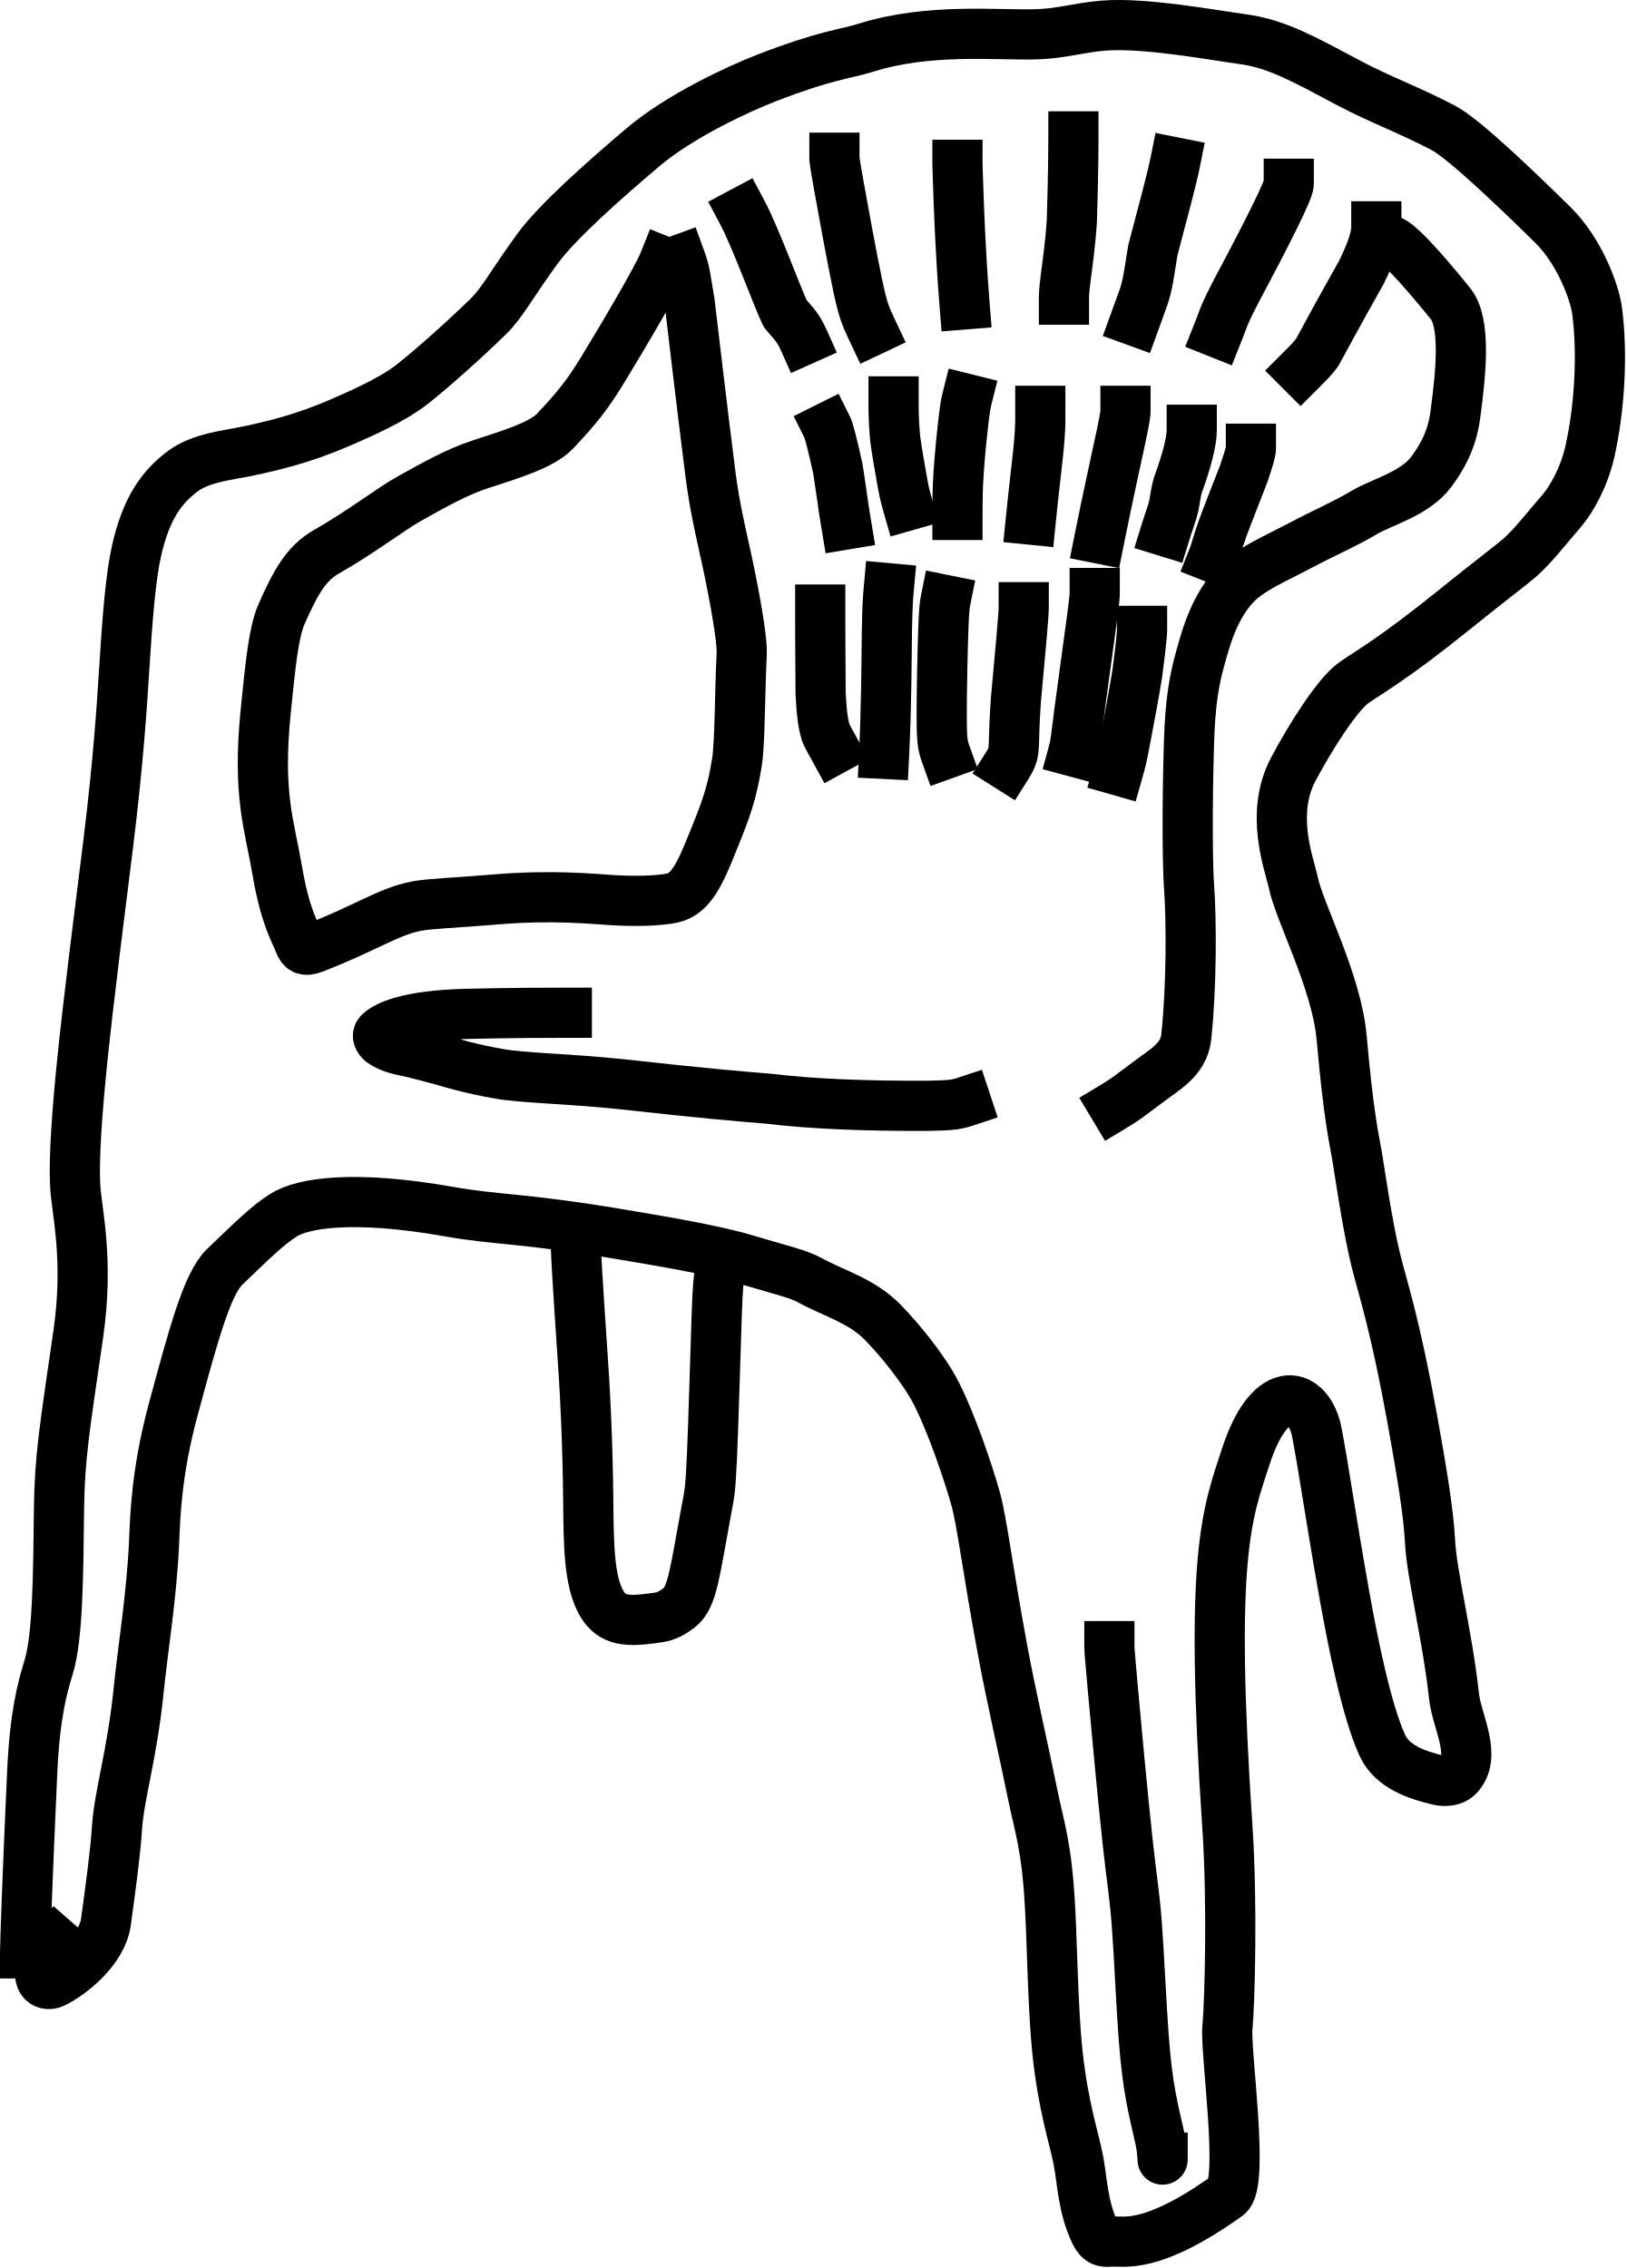
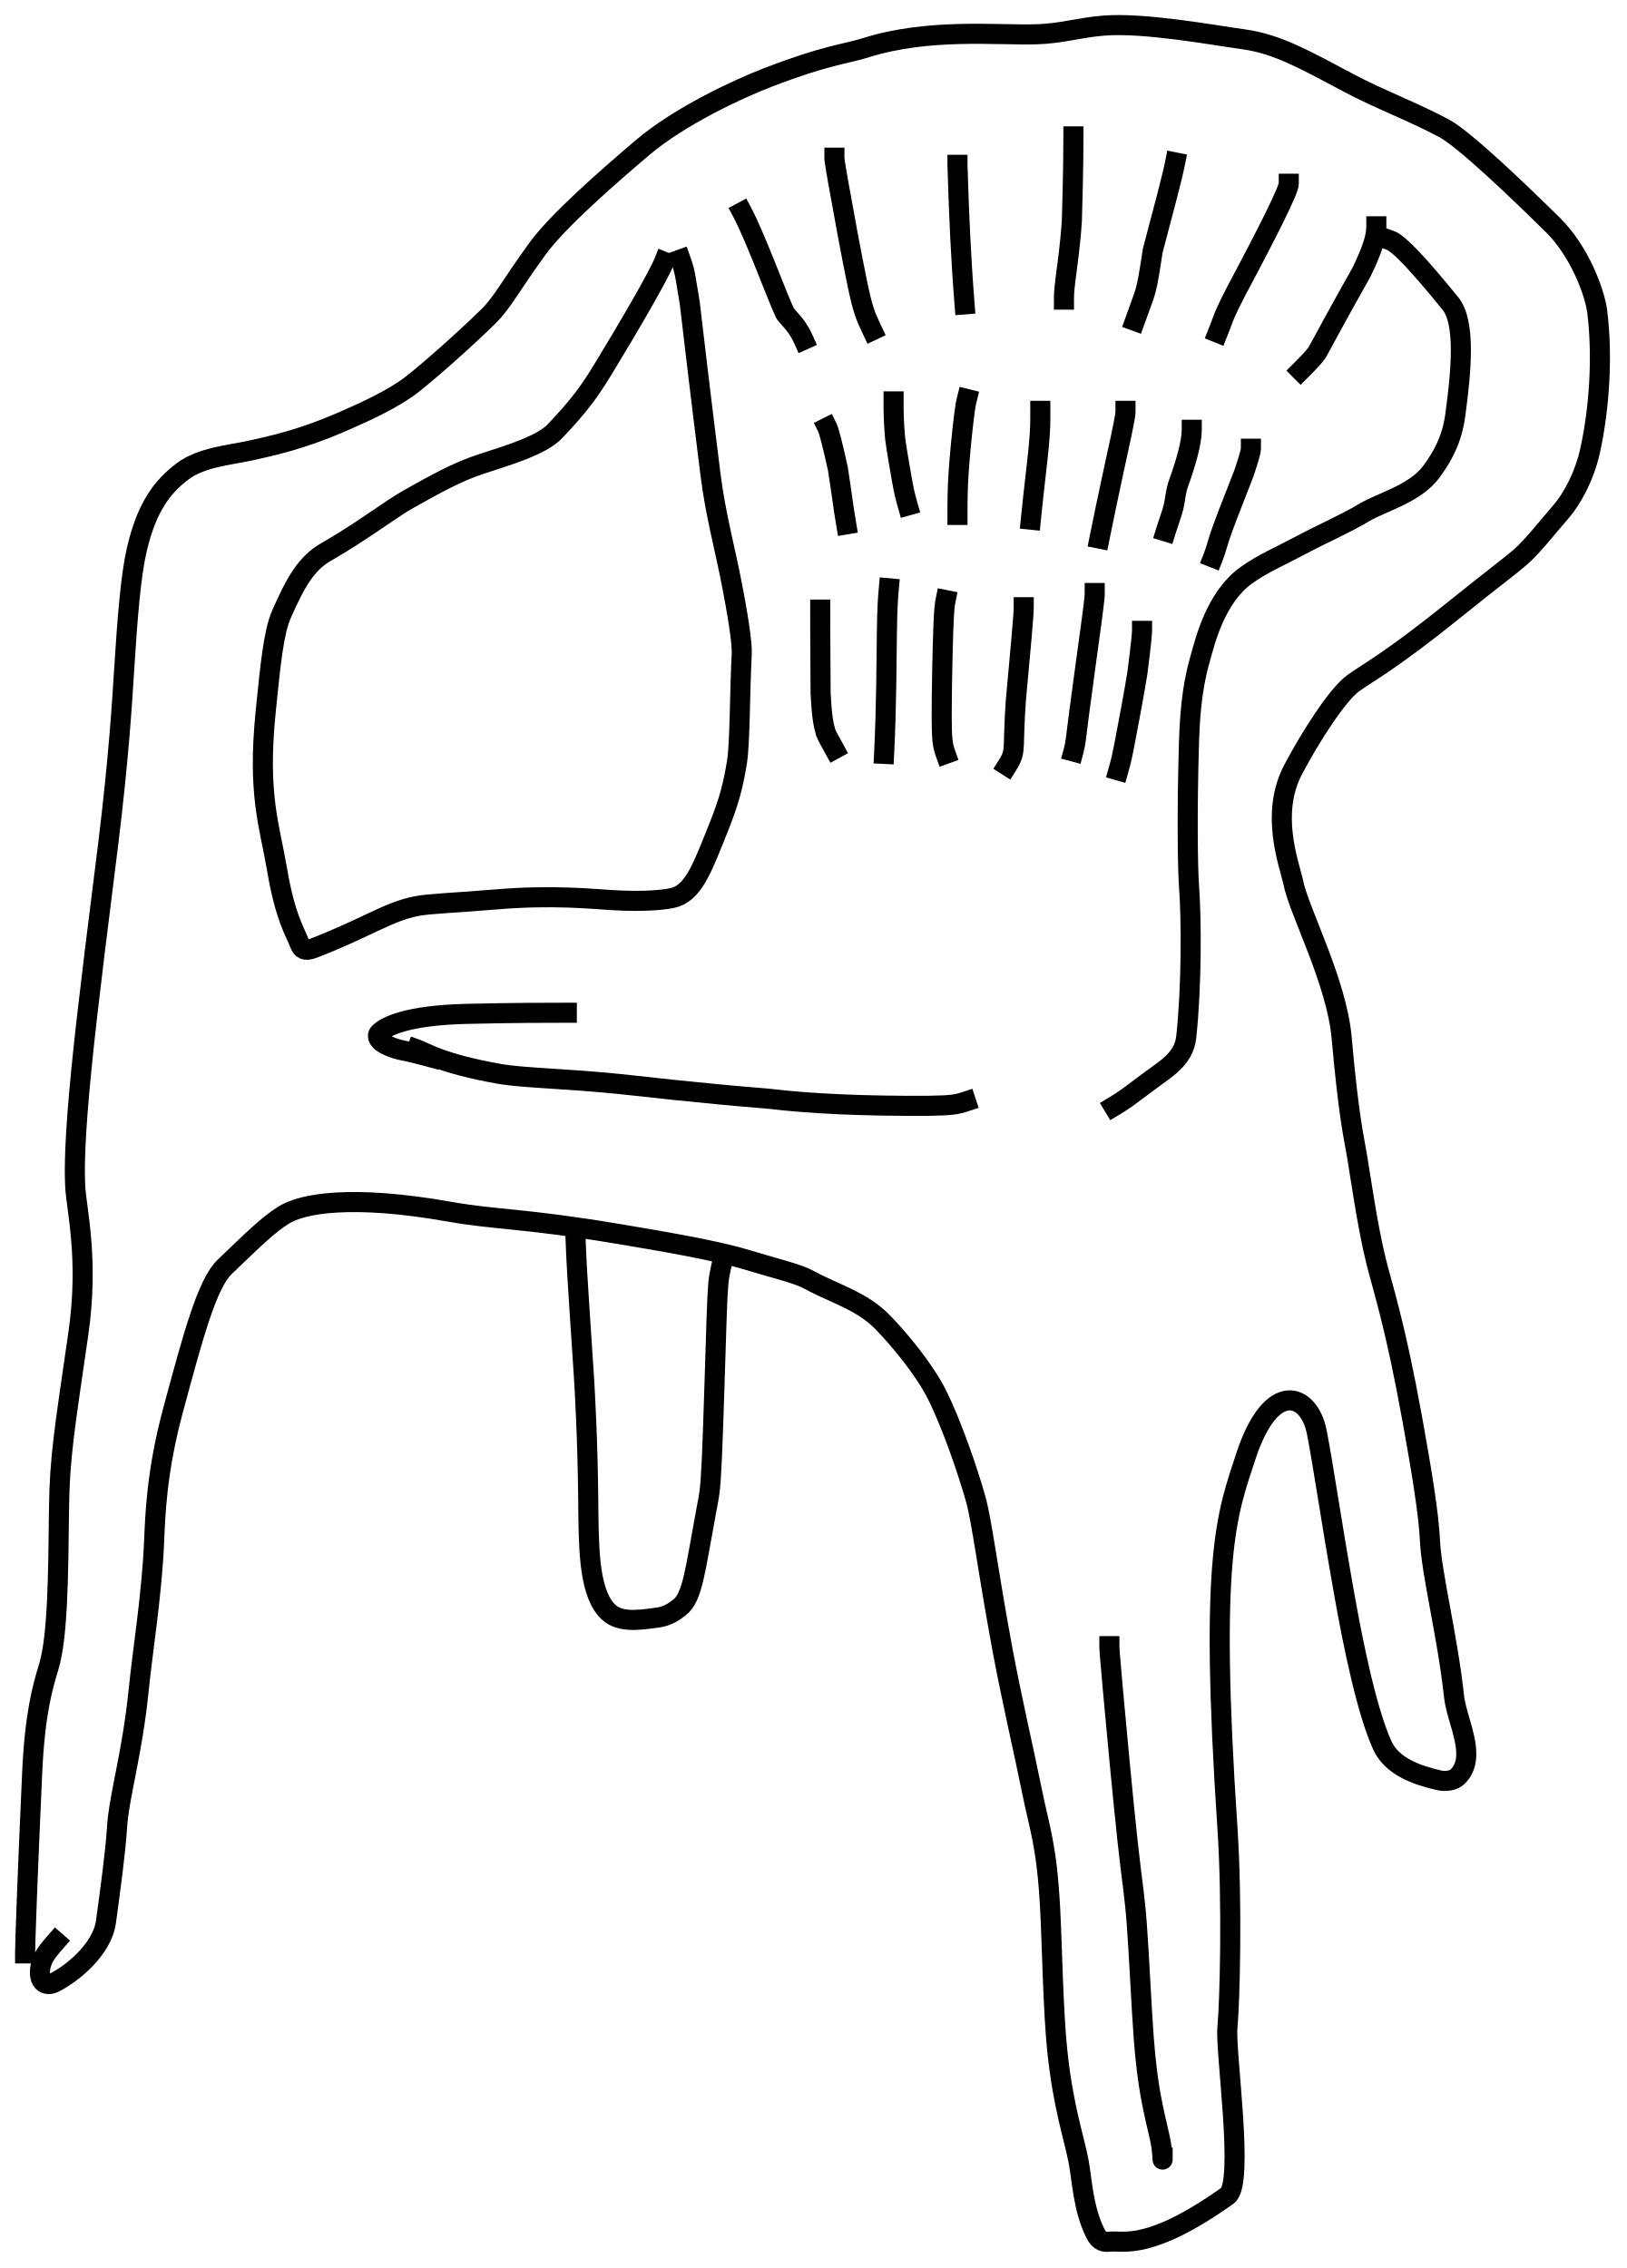
<svg xmlns="http://www.w3.org/2000/svg" width="324" height="452" viewBox="0 0 324 452" fill="none">
-   <path d="M5 389.299C5 387.432 5.467 374.023 6.407 353.373C6.945 341.567 8.451 336.35 9.706 332.203C11.528 326.176 11.601 314.099 11.757 300.749C11.877 290.429 12.855 284.805 15.599 265.862C17.775 250.843 15.217 241.101 14.982 236.339C14.8 232.669 14.902 226.442 16.224 213.044C17.547 199.646 20.192 179.263 21.555 168.218C23.647 151.258 24.332 139.912 24.723 133.692C25.4 122.937 26.057 114.762 27.234 109.641C29.204 101.066 32.328 96.986 36.419 93.912C40.058 91.176 45.691 90.687 49.385 89.897C54.134 88.882 60.138 87.546 67.918 84.17C72.367 82.24 78.356 79.54 82.081 76.624C85.516 73.935 92.332 67.941 97.325 63.031C100.165 60.237 101.649 57.059 107.057 49.611C111.059 44.101 120.754 35.587 128.046 29.398C135.571 23.012 147.375 17.604 152.864 15.486C164.832 10.87 168.282 10.842 172.518 9.51C185.1 5.554 198.449 7.07 206.537 6.832C211.557 6.684 214.961 5.495 219.907 5.104C227.972 4.466 241.176 6.91 247.881 7.848C254.528 8.778 260.065 11.927 268.929 16.637C274.783 19.747 281.282 22.149 287.643 25.52C291.808 27.728 302.896 38.416 309.424 44.854C314.717 50.074 317.758 58.285 318.234 62.059C319.337 70.802 318.71 81.228 316.829 89.784C315.699 94.921 313.213 99.466 311.015 101.986C307.892 105.569 305.518 108.745 302.844 111.103C301.247 112.511 297.049 115.643 290.156 121.207C277.038 131.795 272.522 134.046 269.601 136.173C266.454 138.463 261.064 146.89 257.655 153.368C253.043 162.133 256.774 171.908 257.646 175.696C258.686 181.378 266.321 195.526 267.321 206.816C268.731 222.726 269.765 226.703 270.381 230.337C270.928 233.562 272.439 244.296 274.153 251.241C275.502 256.703 277.937 263.709 281.396 282.822C283.352 293.636 284.669 301.802 284.918 307.053C285.234 313.727 288.389 325.924 289.713 338.087C290.26 343.111 294.47 350.153 290.401 354.102C289.6 354.88 288.012 355.101 286.705 354.799C282.225 353.767 277.327 352.051 275.396 347.783C272.333 341.017 269.632 327.832 267.854 317.81C264.94 301.383 263.81 292.873 262.356 285.378C260.866 277.694 253.337 274.718 248.253 290.171C244.374 301.964 240.934 310.098 244.562 364.284C245.561 379.211 245.033 399.179 244.562 404.036C244.09 408.892 247.994 435.148 244.562 437.593C229.098 448.607 223.792 446.507 221.203 446.743C220.017 446.851 219.082 446.823 218.212 445.033C215.756 439.983 215.607 434.422 214.904 430.742C213.968 425.837 211.839 419.98 210.663 408.728C209.831 400.767 209.642 388.139 209.246 380.558C208.567 367.568 207.12 364.479 205.561 356.681C204.248 350.108 201.513 338.302 199.762 328.864C196.783 312.814 195.653 303.198 194.396 298.723C192.796 293.024 189.537 283.579 186.616 277.803C184.114 272.855 179.155 266.878 175.857 263.5C171.68 259.221 166.122 257.759 161.4 255.166C158.946 253.818 155.895 253.2 148.328 250.932C142.25 249.11 131.269 247.264 123.168 245.908C104.285 242.748 98.867 243.133 89.604 241.492C70.077 238.033 60.194 239.823 56.483 242.181C53.334 244.182 50.594 246.896 44.785 252.462C41.252 255.848 38.5 266.157 34.497 280.981C31.171 293.298 30.933 302.043 30.699 307.376C30.235 317.983 28.424 328.909 27.637 336.772C26.356 349.561 23.709 357.85 23.311 364.284C23.006 369.212 21.974 376.672 21.114 382.995C20.351 388.599 14.128 393.533 10.672 395.188C9.79 395.611 8.791 395.429 8.31 394.651C7.829 393.873 7.829 392.317 8.374 390.893C8.918 389.469 10.007 388.224 11.13 386.942" stroke="black" stroke-width="10" stroke-linecap="square" stroke-linejoin="round" />
-   <path d="M132.307 52.174C131.062 55.29 124.801 65.951 120.14 73.603C117.239 78.366 115.182 81.077 110.559 85.948C107.828 88.825 100.924 90.818 95.857 92.483C90.947 94.096 86.741 96.486 81.406 99.47C77.77 101.504 72.152 105.897 64.983 109.999C61.039 112.256 58.922 115.968 56.091 122.399C54.511 125.987 53.886 132.442 52.943 141.766C51.253 158.484 53.717 164.505 55.209 173.315C56.815 182.795 58.748 185.595 59.688 188.028C60.098 189.088 60.629 189.683 62.425 188.992C72.9 184.965 77.282 181.686 83.011 180.583C85.715 180.062 90.466 179.956 98.842 179.249C110.137 178.295 118.148 179.164 122.137 179.4C128.449 179.773 133.085 179.324 134.653 178.777C138.388 177.474 140.153 172.426 143.062 165.207C145.385 159.444 146.131 156.235 146.843 151.835C147.449 148.095 147.395 137.761 147.786 130.38C147.898 128.266 147.089 122.786 145.521 114.94C144.31 108.879 142.529 102.195 141.586 94.741C139.774 80.419 137.965 64.923 137.418 60.288C137.182 58.794 136.871 56.926 136.633 55.575C136.395 54.225 136.239 53.447 135.607 51.702" stroke="black" stroke-width="10" stroke-linecap="square" stroke-linejoin="round" />
-   <path d="M83.078 209.142C84.799 209.764 87.935 211.961 99.453 214.008C104.195 214.85 112.872 214.951 123.554 216.049C128.669 216.575 138.47 217.78 152.995 218.956C161.451 219.977 172.268 220.458 184.994 220.38C189.629 220.302 190.562 220.146 192.467 219.515" stroke="black" stroke-width="10" stroke-linecap="square" stroke-linejoin="round" />
-   <path d="M166.256 31.428C166.256 31.739 166.256 32.05 167.112 36.878C167.967 41.706 169.679 51.042 170.794 56.396C171.909 61.75 172.376 62.839 173.8 65.847" stroke="black" stroke-width="10" stroke-linecap="square" stroke-linejoin="round" />
-   <path d="M190.773 32.843C190.773 32.998 190.773 33.154 190.929 37.591C191.085 42.028 191.396 50.741 192.188 60.661" stroke="black" stroke-width="10" stroke-linecap="square" stroke-linejoin="round" />
-   <path d="M213.876 27.184C213.876 28.117 213.876 33.888 213.565 44.005C213.254 48.83 212.631 53.031 212.311 55.585C211.99 58.138 211.99 58.916 211.99 59.717" stroke="black" stroke-width="10" stroke-linecap="square" stroke-linejoin="round" />
-   <path d="M234.152 32.37C233.53 35.482 231.809 41.909 229.687 49.917C228.966 54.502 228.655 56.879 227.872 59.149C227.4 60.486 226.778 62.197 226.137 63.961" stroke="black" stroke-width="10" stroke-linecap="square" stroke-linejoin="round" />
-   <path d="M256.784 36.614C256.784 37.859 252.738 45.969 246.453 57.752C244.213 62.066 243.902 63 243.586 63.87C243.27 64.74 242.959 65.517 242.639 66.319" stroke="black" stroke-width="10" stroke-linecap="square" stroke-linejoin="round" />
-   <path d="M274.229 45.101C274.229 46.968 273.606 49.486 271.263 54.255C266.741 62.292 263.544 68.195 262.451 70.232C261.668 71.335 260.423 72.58 259.141 73.862" stroke="black" stroke-width="10" stroke-linecap="square" stroke-linejoin="round" />
-   <path d="M147.867 42.273C150.522 47.261 154.619 58.587 156.425 62.458C156.977 63.169 157.599 63.792 158.231 64.579C158.863 65.367 159.485 66.3 160.126 67.734" stroke="black" stroke-width="10" stroke-linecap="square" stroke-linejoin="round" />
-   <path d="M164.84 85.179C165.151 85.801 165.934 88.767 166.955 93.475C167.509 96.938 167.824 99.47 168.138 101.587C168.296 102.615 168.452 103.549 168.612 104.51" stroke="black" stroke-width="10" stroke-linecap="square" stroke-linejoin="round" />
-   <path d="M178.041 79.992C178.041 81.859 178.041 83.91 178.352 87.35C178.663 89.7 179.286 93.279 179.684 95.512C180.083 97.744 180.238 98.522 180.87 100.738" stroke="black" stroke-width="10" stroke-linecap="square" stroke-linejoin="round" />
-   <path d="M192.659 79.52C192.504 80.143 192.348 80.765 192.035 83.342C191.721 85.919 191.254 90.431 191.014 94C190.773 97.57 190.773 100.059 190.773 102.624" stroke="black" stroke-width="10" stroke-linecap="square" stroke-linejoin="round" />
-   <path d="M207.277 81.879C207.277 82.034 207.277 82.19 207.277 83.126C207.277 84.062 207.277 85.773 206.965 89.067C206.654 92.36 206.032 97.184 205.391 103.568" stroke="black" stroke-width="10" stroke-linecap="square" stroke-linejoin="round" />
-   <path d="M224.249 81.879C224.249 82.346 224.249 82.812 223.393 86.865C222.538 90.918 220.826 98.542 219.062 107.34" stroke="black" stroke-width="10" stroke-linecap="square" stroke-linejoin="round" />
-   <path d="M237.452 85.65C237.452 88.14 236.363 92.067 234.713 96.62C234.152 98.527 234.152 99.616 233.84 100.955C233.529 102.294 232.907 103.85 232.266 105.925" stroke="black" stroke-width="10" stroke-linecap="square" stroke-linejoin="round" />
-   <path d="M249.239 89.423C249.239 89.734 249.084 90.672 247.837 94.341C246.745 97.231 244.722 102.21 243.603 105.32C242.483 108.429 242.327 109.518 241.695 111.112" stroke="black" stroke-width="10" stroke-linecap="square" stroke-linejoin="round" />
-   <path d="M277.059 47.93C278.78 48.552 282.849 52.928 288.983 60.476C292.017 64.21 291.204 73.636 289.952 82.795C289.298 87.576 287.441 90.978 285.164 94.047C281.903 98.442 275.201 100.097 271.804 102.146C268.125 104.364 263.715 106.236 259.316 108.586C255.216 110.777 251.456 112.365 248.231 114.713C242.178 119.12 240.13 127.755 239.185 131.058C237.953 135.361 237.141 140.005 236.903 147.912C236.469 162.312 236.665 173.336 236.901 176.469C237.397 183.072 237.452 196.491 236.358 206.65C235.852 211.352 231.804 213.258 228.274 216.009C227.093 216.874 225.693 217.963 224.583 218.758C223.472 219.552 222.694 220.019 221.893 220.5" stroke="black" stroke-width="10" stroke-linecap="square" stroke-linejoin="round" />
-   <path d="M218.12 118.185C218.12 118.651 218.12 119.118 217.498 123.793C216.876 128.468 215.631 137.337 214.99 142.295C214.348 147.253 214.348 148.031 213.877 149.775" stroke="black" stroke-width="10" stroke-linecap="square" stroke-linejoin="round" />
-   <path d="M227.549 125.729C227.549 126.04 227.393 128.223 226.613 134.166C225.988 138.087 224.899 143.844 224.26 147.198C223.621 150.553 223.466 151.331 222.834 153.547" stroke="black" stroke-width="10" stroke-linecap="square" stroke-linejoin="round" />
-   <path d="M203.974 121.014C203.974 122.57 203.352 129.284 202.409 139.565C202.088 143.933 202.088 146.579 202.011 148.33C201.933 150.082 201.777 150.86 200.674 152.604" stroke="black" stroke-width="10" stroke-linecap="square" stroke-linejoin="round" />
-   <path d="M188.416 119.599C188.26 120.377 188.105 121.155 187.947 125.523C187.789 129.892 187.633 137.827 187.631 142.537C187.629 147.248 187.784 148.492 188.416 150.246" stroke="black" stroke-width="10" stroke-linecap="square" stroke-linejoin="round" />
-   <path d="M177.099 117.241C176.944 118.953 176.788 120.664 176.708 126.136C176.628 131.608 176.628 140.788 176.156 150.246" stroke="black" stroke-width="10" stroke-linecap="square" stroke-linejoin="round" />
-   <path d="M163.426 121.484C163.426 122.418 163.426 128.812 163.504 138.237C163.737 142.683 164.053 144.423 164.522 145.991C164.836 146.781 165.302 147.559 166.255 149.303" stroke="black" stroke-width="10" stroke-linecap="square" stroke-linejoin="round" />
-   <path d="M114.732 248.218C114.977 254.716 115.963 268.079 116.337 274.204C116.53 277.361 117.079 286.69 117.203 298.672C117.297 307.74 117.201 316.652 120.771 320.794C123.072 323.465 126.824 322.968 131.15 322.356C132.932 322.104 134.248 321.244 135.359 320.383C138.02 318.316 138.448 313.227 140.795 300.655C141.287 298.016 141.54 297.406 141.849 290.425C142.159 283.443 142.526 270.11 142.776 262.874C143.026 255.639 143.148 254.905 143.645 252.666" stroke="black" stroke-width="10" stroke-linecap="square" stroke-linejoin="round" />
-   <path d="M221.041 328.071C221.041 328.523 221.041 328.974 221.718 336.489C222.396 344.003 223.751 358.567 224.674 367.029C225.598 375.491 226.049 377.41 226.508 383.535C226.966 389.661 227.418 399.934 227.876 406.017C228.659 416.402 229.819 420.42 231.128 426.234C231.417 427.614 231.53 428.63 231.588 429.436C231.646 430.242 231.646 430.806 231.646 430.019" stroke="black" stroke-width="10" stroke-linecap="square" stroke-linejoin="round" />
-   <path d="M112.935 201.834C109.322 201.834 102.268 201.834 92.932 202.06C81.06 202.347 76.795 204.564 75.539 205.873C75.039 206.394 75.412 207.068 75.924 207.585C77.226 208.553 78.943 209.131 81.158 209.528C82.47 209.812 84.164 210.264 85.908 210.729" stroke="black" stroke-width="10" stroke-linecap="square" stroke-linejoin="round" />
+   <path d="M5 389.299C5 387.432 5.467 374.023 6.407 353.373C6.945 341.567 8.451 336.35 9.706 332.203C11.528 326.176 11.601 314.099 11.757 300.749C11.877 290.429 12.855 284.805 15.599 265.862C17.775 250.843 15.217 241.101 14.982 236.339C14.8 232.669 14.902 226.442 16.224 213.044C17.547 199.646 20.192 179.263 21.555 168.218C23.647 151.258 24.332 139.912 24.723 133.692C25.4 122.937 26.057 114.762 27.234 109.641C29.204 101.066 32.328 96.986 36.419 93.912C40.058 91.176 45.691 90.687 49.385 89.897C54.134 88.882 60.138 87.546 67.918 84.17C72.367 82.24 78.356 79.54 82.081 76.624C85.516 73.935 92.332 67.941 97.325 63.031C100.165 60.237 101.649 57.059 107.057 49.611C111.059 44.101 120.754 35.587 128.046 29.398C135.571 23.012 147.375 17.604 152.864 15.486C164.832 10.87 168.282 10.842 172.518 9.51C185.1 5.554 198.449 7.07 206.537 6.832C211.557 6.684 214.961 5.495 219.907 5.104C227.972 4.466 241.176 6.91 247.881 7.848C254.528 8.778 260.065 11.927 268.929 16.637C274.783 19.747 281.282 22.149 287.643 25.52C291.808 27.728 302.896 38.416 309.424 44.854C314.717 50.074 317.758 58.285 318.234 62.059C319.337 70.802 318.71 81.228 316.829 89.784C315.699 94.921 313.213 99.466 311.015 101.986C307.892 105.569 305.518 108.745 302.844 111.103C301.247 112.511 297.049 115.643 290.156 121.207C277.038 131.795 272.522 134.046 269.601 136.173C266.454 138.463 261.064 146.89 257.655 153.368C253.043 162.133 256.774 171.908 257.646 175.696C258.686 181.378 266.321 195.526 267.321 206.816C268.731 222.726 269.765 226.703 270.381 230.337C270.928 233.562 272.439 244.296 274.153 251.241C275.502 256.703 277.937 263.709 281.396 282.822C283.352 293.636 284.669 301.802 284.918 307.053C285.234 313.727 288.389 325.924 289.713 338.087C290.26 343.111 294.47 350.153 290.401 354.102C289.6 354.88 288.012 355.101 286.705 354.799C282.225 353.767 277.327 352.051 275.396 347.783C272.333 341.017 269.632 327.832 267.854 317.81C264.94 301.383 263.81 292.873 262.356 285.378C260.866 277.694 253.337 274.718 248.253 290.171C244.374 301.964 240.934 310.098 244.562 364.284C245.561 379.211 245.033 399.179 244.562 404.036C244.09 408.892 247.994 435.148 244.562 437.593C229.098 448.607 223.792 446.507 221.203 446.743C220.017 446.851 219.082 446.823 218.212 445.033C215.756 439.983 215.607 434.422 214.904 430.742C213.968 425.837 211.839 419.98 210.663 408.728C209.831 400.767 209.642 388.139 209.246 380.558C208.567 367.568 207.12 364.479 205.561 356.681C204.248 350.108 201.513 338.302 199.762 328.864C196.783 312.814 195.653 303.198 194.396 298.723C192.796 293.024 189.537 283.579 186.616 277.803C184.114 272.855 179.155 266.878 175.857 263.5C171.68 259.221 166.122 257.759 161.4 255.166C158.946 253.818 155.895 253.2 148.328 250.932C142.25 249.11 131.269 247.264 123.168 245.908C104.285 242.748 98.867 243.133 89.604 241.492C70.077 238.033 60.194 239.823 56.483 242.181C53.334 244.182 50.594 246.896 44.785 252.462C41.252 255.848 38.5 266.157 34.497 280.981C31.171 293.298 30.933 302.043 30.699 307.376C30.235 317.983 28.424 328.909 27.637 336.772C26.356 349.561 23.709 357.85 23.311 364.284C23.006 369.212 21.974 376.672 21.114 382.995C20.351 388.599 14.128 393.533 10.672 395.188C9.79 395.611 8.791 395.429 8.31 394.651C7.829 393.873 7.829 392.317 8.374 390.893C8.918 389.469 10.007 388.224 11.13 386.942" stroke="black" stroke-width="4" vector-effect="non-scaling-stroke" stroke-linecap="square" stroke-linejoin="round" />
+   <path d="M132.307 52.174C131.062 55.29 124.801 65.951 120.14 73.603C117.239 78.366 115.182 81.077 110.559 85.948C107.828 88.825 100.924 90.818 95.857 92.483C90.947 94.096 86.741 96.486 81.406 99.47C77.77 101.504 72.152 105.897 64.983 109.999C61.039 112.256 58.922 115.968 56.091 122.399C54.511 125.987 53.886 132.442 52.943 141.766C51.253 158.484 53.717 164.505 55.209 173.315C56.815 182.795 58.748 185.595 59.688 188.028C60.098 189.088 60.629 189.683 62.425 188.992C72.9 184.965 77.282 181.686 83.011 180.583C85.715 180.062 90.466 179.956 98.842 179.249C110.137 178.295 118.148 179.164 122.137 179.4C128.449 179.773 133.085 179.324 134.653 178.777C138.388 177.474 140.153 172.426 143.062 165.207C145.385 159.444 146.131 156.235 146.843 151.835C147.449 148.095 147.395 137.761 147.786 130.38C147.898 128.266 147.089 122.786 145.521 114.94C144.31 108.879 142.529 102.195 141.586 94.741C139.774 80.419 137.965 64.923 137.418 60.288C137.182 58.794 136.871 56.926 136.633 55.575C136.395 54.225 136.239 53.447 135.607 51.702" stroke="black" stroke-width="4" vector-effect="non-scaling-stroke" stroke-linecap="square" stroke-linejoin="round" />
+   <path d="M83.078 209.142C84.799 209.764 87.935 211.961 99.453 214.008C104.195 214.85 112.872 214.951 123.554 216.049C128.669 216.575 138.47 217.78 152.995 218.956C161.451 219.977 172.268 220.458 184.994 220.38C189.629 220.302 190.562 220.146 192.467 219.515" stroke="black" stroke-width="4" vector-effect="non-scaling-stroke" stroke-linecap="square" stroke-linejoin="round" />
+   <path d="M166.256 31.428C166.256 31.739 166.256 32.05 167.112 36.878C167.967 41.706 169.679 51.042 170.794 56.396C171.909 61.75 172.376 62.839 173.8 65.847" stroke="black" stroke-width="4" vector-effect="non-scaling-stroke" stroke-linecap="square" stroke-linejoin="round" />
+   <path d="M190.773 32.843C190.773 32.998 190.773 33.154 190.929 37.591C191.085 42.028 191.396 50.741 192.188 60.661" stroke="black" stroke-width="4" vector-effect="non-scaling-stroke" stroke-linecap="square" stroke-linejoin="round" />
+   <path d="M213.876 27.184C213.876 28.117 213.876 33.888 213.565 44.005C213.254 48.83 212.631 53.031 212.311 55.585C211.99 58.138 211.99 58.916 211.99 59.717" stroke="black" stroke-width="4" vector-effect="non-scaling-stroke" stroke-linecap="square" stroke-linejoin="round" />
+   <path d="M234.152 32.37C233.53 35.482 231.809 41.909 229.687 49.917C228.966 54.502 228.655 56.879 227.872 59.149C227.4 60.486 226.778 62.197 226.137 63.961" stroke="black" stroke-width="4" vector-effect="non-scaling-stroke" stroke-linecap="square" stroke-linejoin="round" />
+   <path d="M256.784 36.614C256.784 37.859 252.738 45.969 246.453 57.752C244.213 62.066 243.902 63 243.586 63.87C243.27 64.74 242.959 65.517 242.639 66.319" stroke="black" stroke-width="4" vector-effect="non-scaling-stroke" stroke-linecap="square" stroke-linejoin="round" />
+   <path d="M274.229 45.101C274.229 46.968 273.606 49.486 271.263 54.255C266.741 62.292 263.544 68.195 262.451 70.232C261.668 71.335 260.423 72.58 259.141 73.862" stroke="black" stroke-width="4" vector-effect="non-scaling-stroke" stroke-linecap="square" stroke-linejoin="round" />
+   <path d="M147.867 42.273C150.522 47.261 154.619 58.587 156.425 62.458C156.977 63.169 157.599 63.792 158.231 64.579C158.863 65.367 159.485 66.3 160.126 67.734" stroke="black" stroke-width="4" vector-effect="non-scaling-stroke" stroke-linecap="square" stroke-linejoin="round" />
+   <path d="M164.84 85.179C165.151 85.801 165.934 88.767 166.955 93.475C167.509 96.938 167.824 99.47 168.138 101.587C168.296 102.615 168.452 103.549 168.612 104.51" stroke="black" stroke-width="4" vector-effect="non-scaling-stroke" stroke-linecap="square" stroke-linejoin="round" />
+   <path d="M178.041 79.992C178.041 81.859 178.041 83.91 178.352 87.35C178.663 89.7 179.286 93.279 179.684 95.512C180.083 97.744 180.238 98.522 180.87 100.738" stroke="black" stroke-width="4" vector-effect="non-scaling-stroke" stroke-linecap="square" stroke-linejoin="round" />
+   <path d="M192.659 79.52C192.504 80.143 192.348 80.765 192.035 83.342C191.721 85.919 191.254 90.431 191.014 94C190.773 97.57 190.773 100.059 190.773 102.624" stroke="black" stroke-width="4" vector-effect="non-scaling-stroke" stroke-linecap="square" stroke-linejoin="round" />
+   <path d="M207.277 81.879C207.277 82.034 207.277 82.19 207.277 83.126C207.277 84.062 207.277 85.773 206.965 89.067C206.654 92.36 206.032 97.184 205.391 103.568" stroke="black" stroke-width="4" vector-effect="non-scaling-stroke" stroke-linecap="square" stroke-linejoin="round" />
+   <path d="M224.249 81.879C224.249 82.346 224.249 82.812 223.393 86.865C222.538 90.918 220.826 98.542 219.062 107.34" stroke="black" stroke-width="4" vector-effect="non-scaling-stroke" stroke-linecap="square" stroke-linejoin="round" />
+   <path d="M237.452 85.65C237.452 88.14 236.363 92.067 234.713 96.62C234.152 98.527 234.152 99.616 233.84 100.955C233.529 102.294 232.907 103.85 232.266 105.925" stroke="black" stroke-width="4" vector-effect="non-scaling-stroke" stroke-linecap="square" stroke-linejoin="round" />
+   <path d="M249.239 89.423C249.239 89.734 249.084 90.672 247.837 94.341C246.745 97.231 244.722 102.21 243.603 105.32C242.483 108.429 242.327 109.518 241.695 111.112" stroke="black" stroke-width="4" vector-effect="non-scaling-stroke" stroke-linecap="square" stroke-linejoin="round" />
+   <path d="M277.059 47.93C278.78 48.552 282.849 52.928 288.983 60.476C292.017 64.21 291.204 73.636 289.952 82.795C289.298 87.576 287.441 90.978 285.164 94.047C281.903 98.442 275.201 100.097 271.804 102.146C268.125 104.364 263.715 106.236 259.316 108.586C255.216 110.777 251.456 112.365 248.231 114.713C242.178 119.12 240.13 127.755 239.185 131.058C237.953 135.361 237.141 140.005 236.903 147.912C236.469 162.312 236.665 173.336 236.901 176.469C237.397 183.072 237.452 196.491 236.358 206.65C235.852 211.352 231.804 213.258 228.274 216.009C227.093 216.874 225.693 217.963 224.583 218.758C223.472 219.552 222.694 220.019 221.893 220.5" stroke="black" stroke-width="4" vector-effect="non-scaling-stroke" stroke-linecap="square" stroke-linejoin="round" />
+   <path d="M218.12 118.185C218.12 118.651 218.12 119.118 217.498 123.793C216.876 128.468 215.631 137.337 214.99 142.295C214.348 147.253 214.348 148.031 213.877 149.775" stroke="black" stroke-width="4" vector-effect="non-scaling-stroke" stroke-linecap="square" stroke-linejoin="round" />
+   <path d="M227.549 125.729C227.549 126.04 227.393 128.223 226.613 134.166C225.988 138.087 224.899 143.844 224.26 147.198C223.621 150.553 223.466 151.331 222.834 153.547" stroke="black" stroke-width="4" vector-effect="non-scaling-stroke" stroke-linecap="square" stroke-linejoin="round" />
+   <path d="M203.974 121.014C203.974 122.57 203.352 129.284 202.409 139.565C202.088 143.933 202.088 146.579 202.011 148.33C201.933 150.082 201.777 150.86 200.674 152.604" stroke="black" stroke-width="4" vector-effect="non-scaling-stroke" stroke-linecap="square" stroke-linejoin="round" />
+   <path d="M188.416 119.599C188.26 120.377 188.105 121.155 187.947 125.523C187.789 129.892 187.633 137.827 187.631 142.537C187.629 147.248 187.784 148.492 188.416 150.246" stroke="black" stroke-width="4" vector-effect="non-scaling-stroke" stroke-linecap="square" stroke-linejoin="round" />
+   <path d="M177.099 117.241C176.944 118.953 176.788 120.664 176.708 126.136C176.628 131.608 176.628 140.788 176.156 150.246" stroke="black" stroke-width="4" vector-effect="non-scaling-stroke" stroke-linecap="square" stroke-linejoin="round" />
+   <path d="M163.426 121.484C163.426 122.418 163.426 128.812 163.504 138.237C163.737 142.683 164.053 144.423 164.522 145.991C164.836 146.781 165.302 147.559 166.255 149.303" stroke="black" stroke-width="4" vector-effect="non-scaling-stroke" stroke-linecap="square" stroke-linejoin="round" />
+   <path d="M114.732 248.218C114.977 254.716 115.963 268.079 116.337 274.204C116.53 277.361 117.079 286.69 117.203 298.672C117.297 307.74 117.201 316.652 120.771 320.794C123.072 323.465 126.824 322.968 131.15 322.356C132.932 322.104 134.248 321.244 135.359 320.383C138.02 318.316 138.448 313.227 140.795 300.655C141.287 298.016 141.54 297.406 141.849 290.425C142.159 283.443 142.526 270.11 142.776 262.874C143.026 255.639 143.148 254.905 143.645 252.666" stroke="black" stroke-width="4" vector-effect="non-scaling-stroke" stroke-linecap="square" stroke-linejoin="round" />
+   <path d="M221.041 328.071C221.041 328.523 221.041 328.974 221.718 336.489C222.396 344.003 223.751 358.567 224.674 367.029C225.598 375.491 226.049 377.41 226.508 383.535C226.966 389.661 227.418 399.934 227.876 406.017C228.659 416.402 229.819 420.42 231.128 426.234C231.417 427.614 231.53 428.63 231.588 429.436C231.646 430.242 231.646 430.806 231.646 430.019" stroke="black" stroke-width="4" vector-effect="non-scaling-stroke" stroke-linecap="square" stroke-linejoin="round" />
+   <path d="M112.935 201.834C109.322 201.834 102.268 201.834 92.932 202.06C81.06 202.347 76.795 204.564 75.539 205.873C75.039 206.394 75.412 207.068 75.924 207.585C77.226 208.553 78.943 209.131 81.158 209.528C82.47 209.812 84.164 210.264 85.908 210.729" stroke="black" stroke-width="4" vector-effect="non-scaling-stroke" stroke-linecap="square" stroke-linejoin="round" />
</svg>
